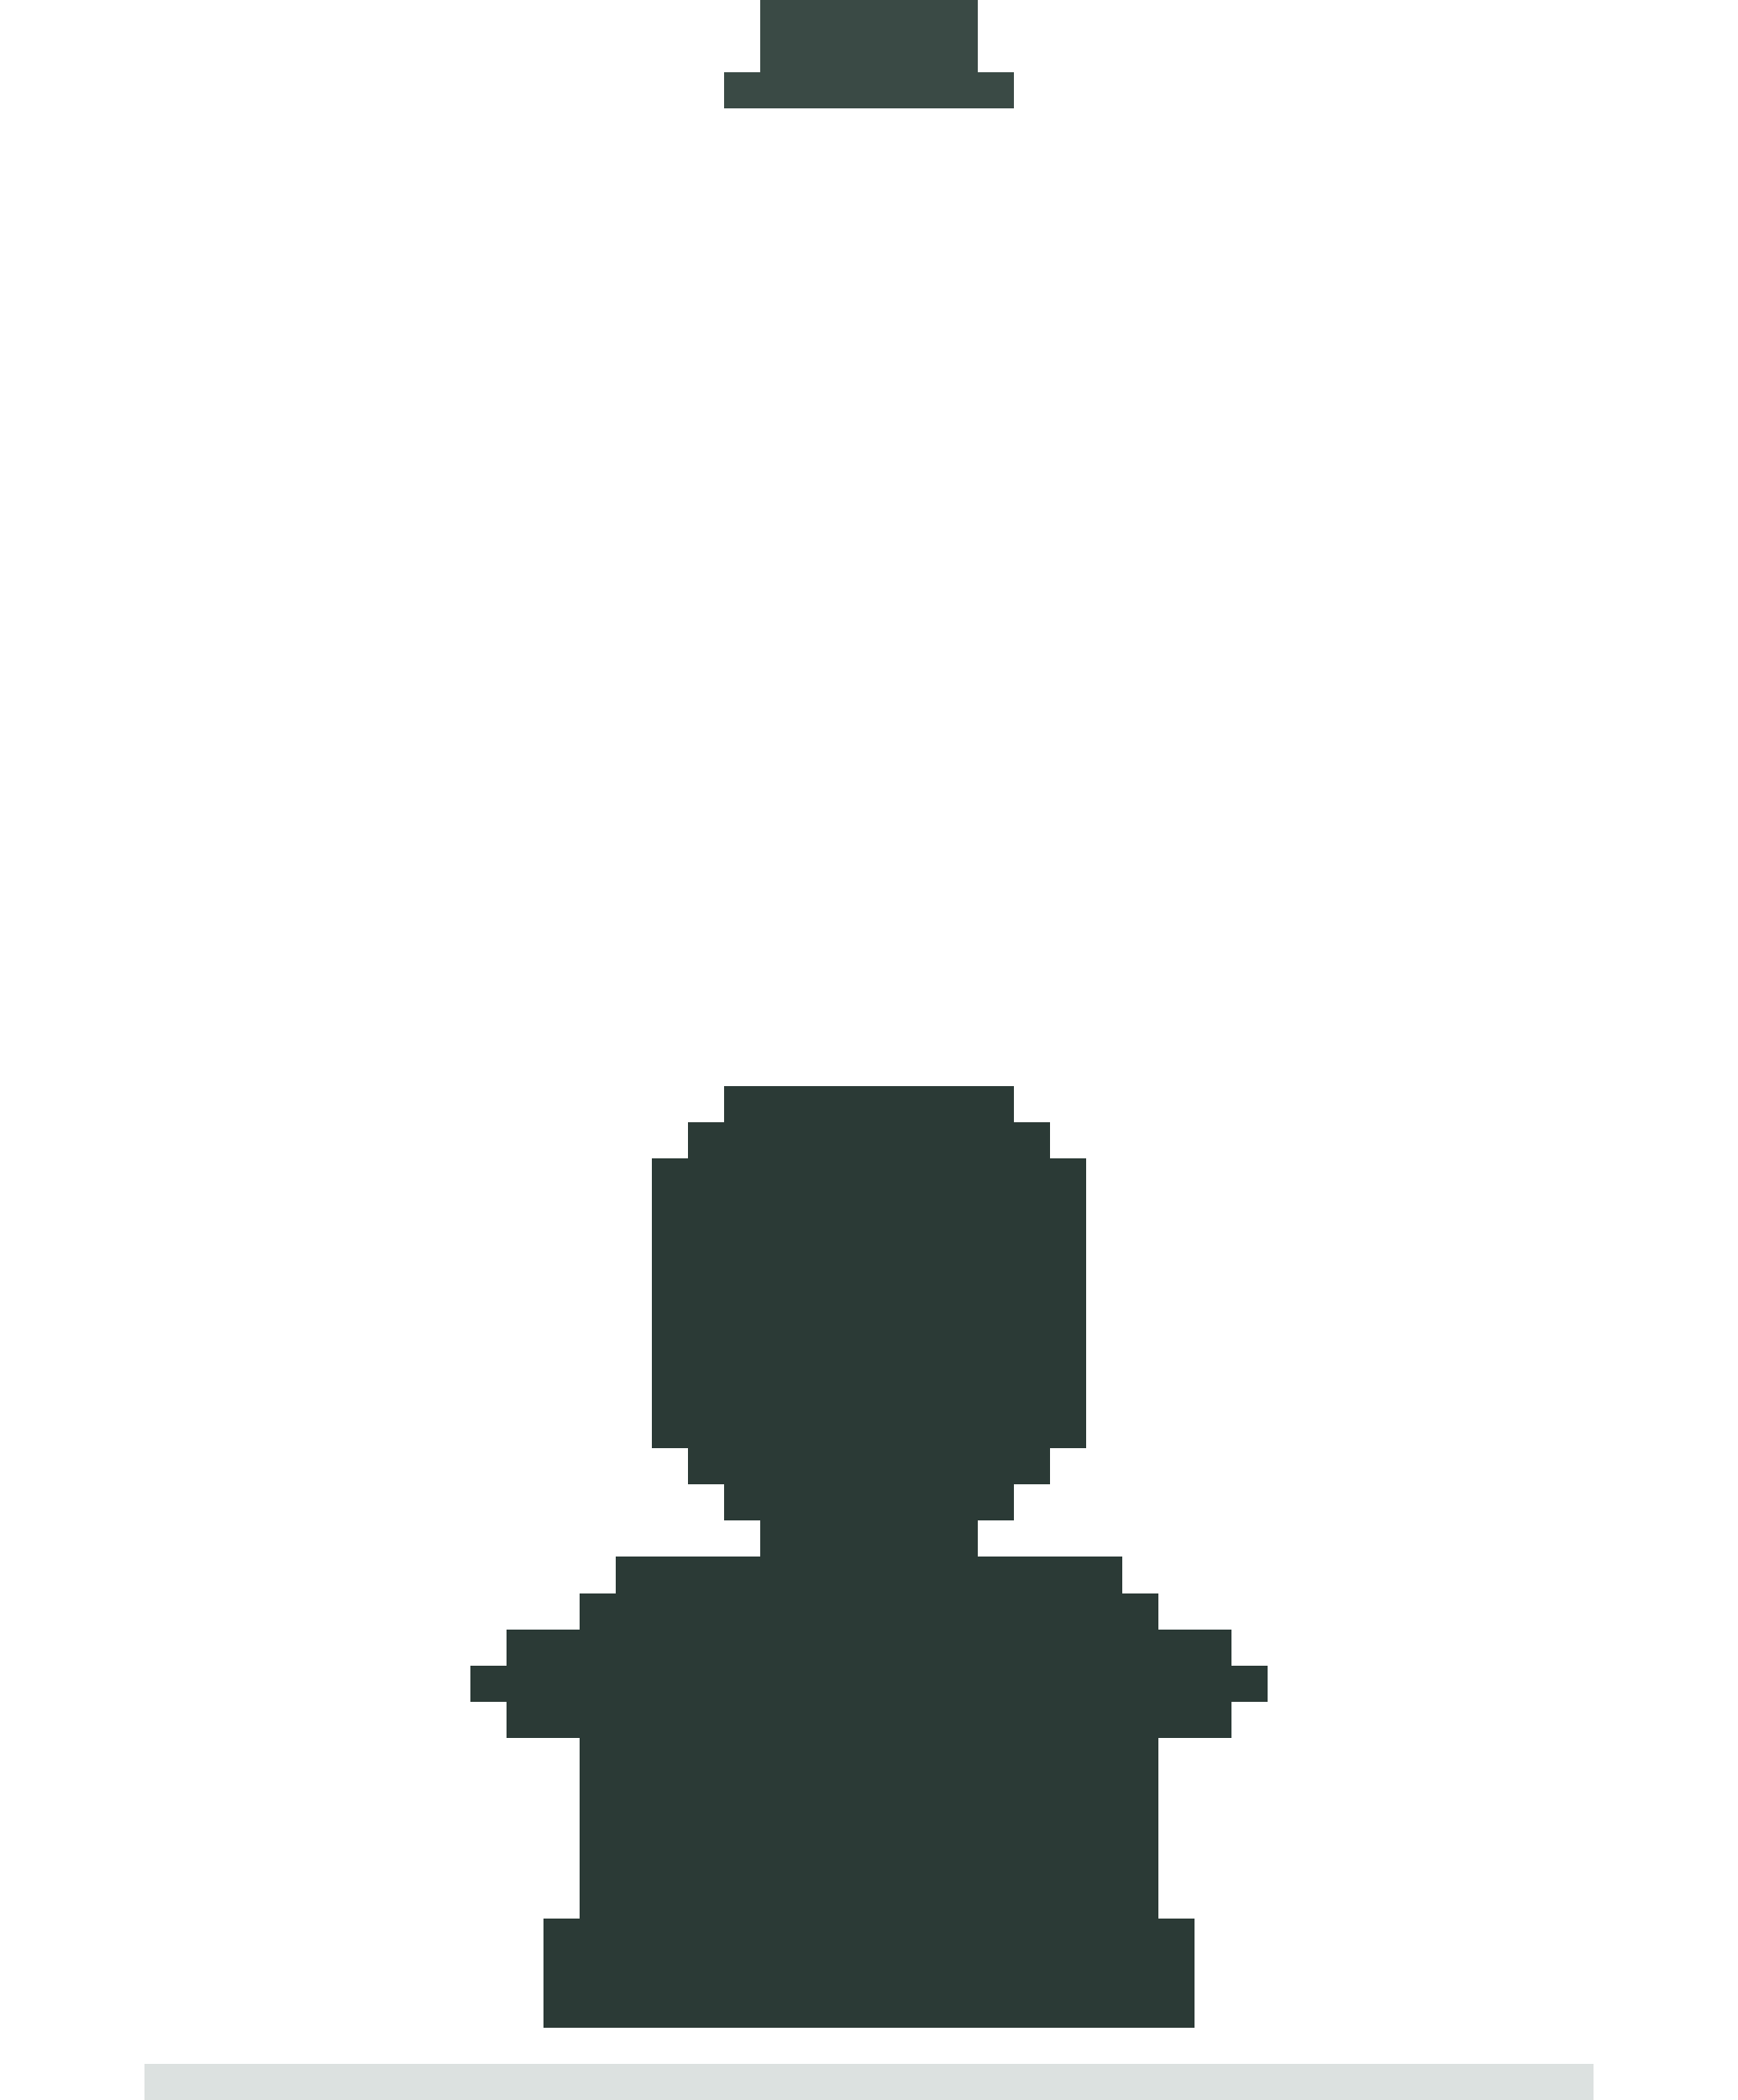
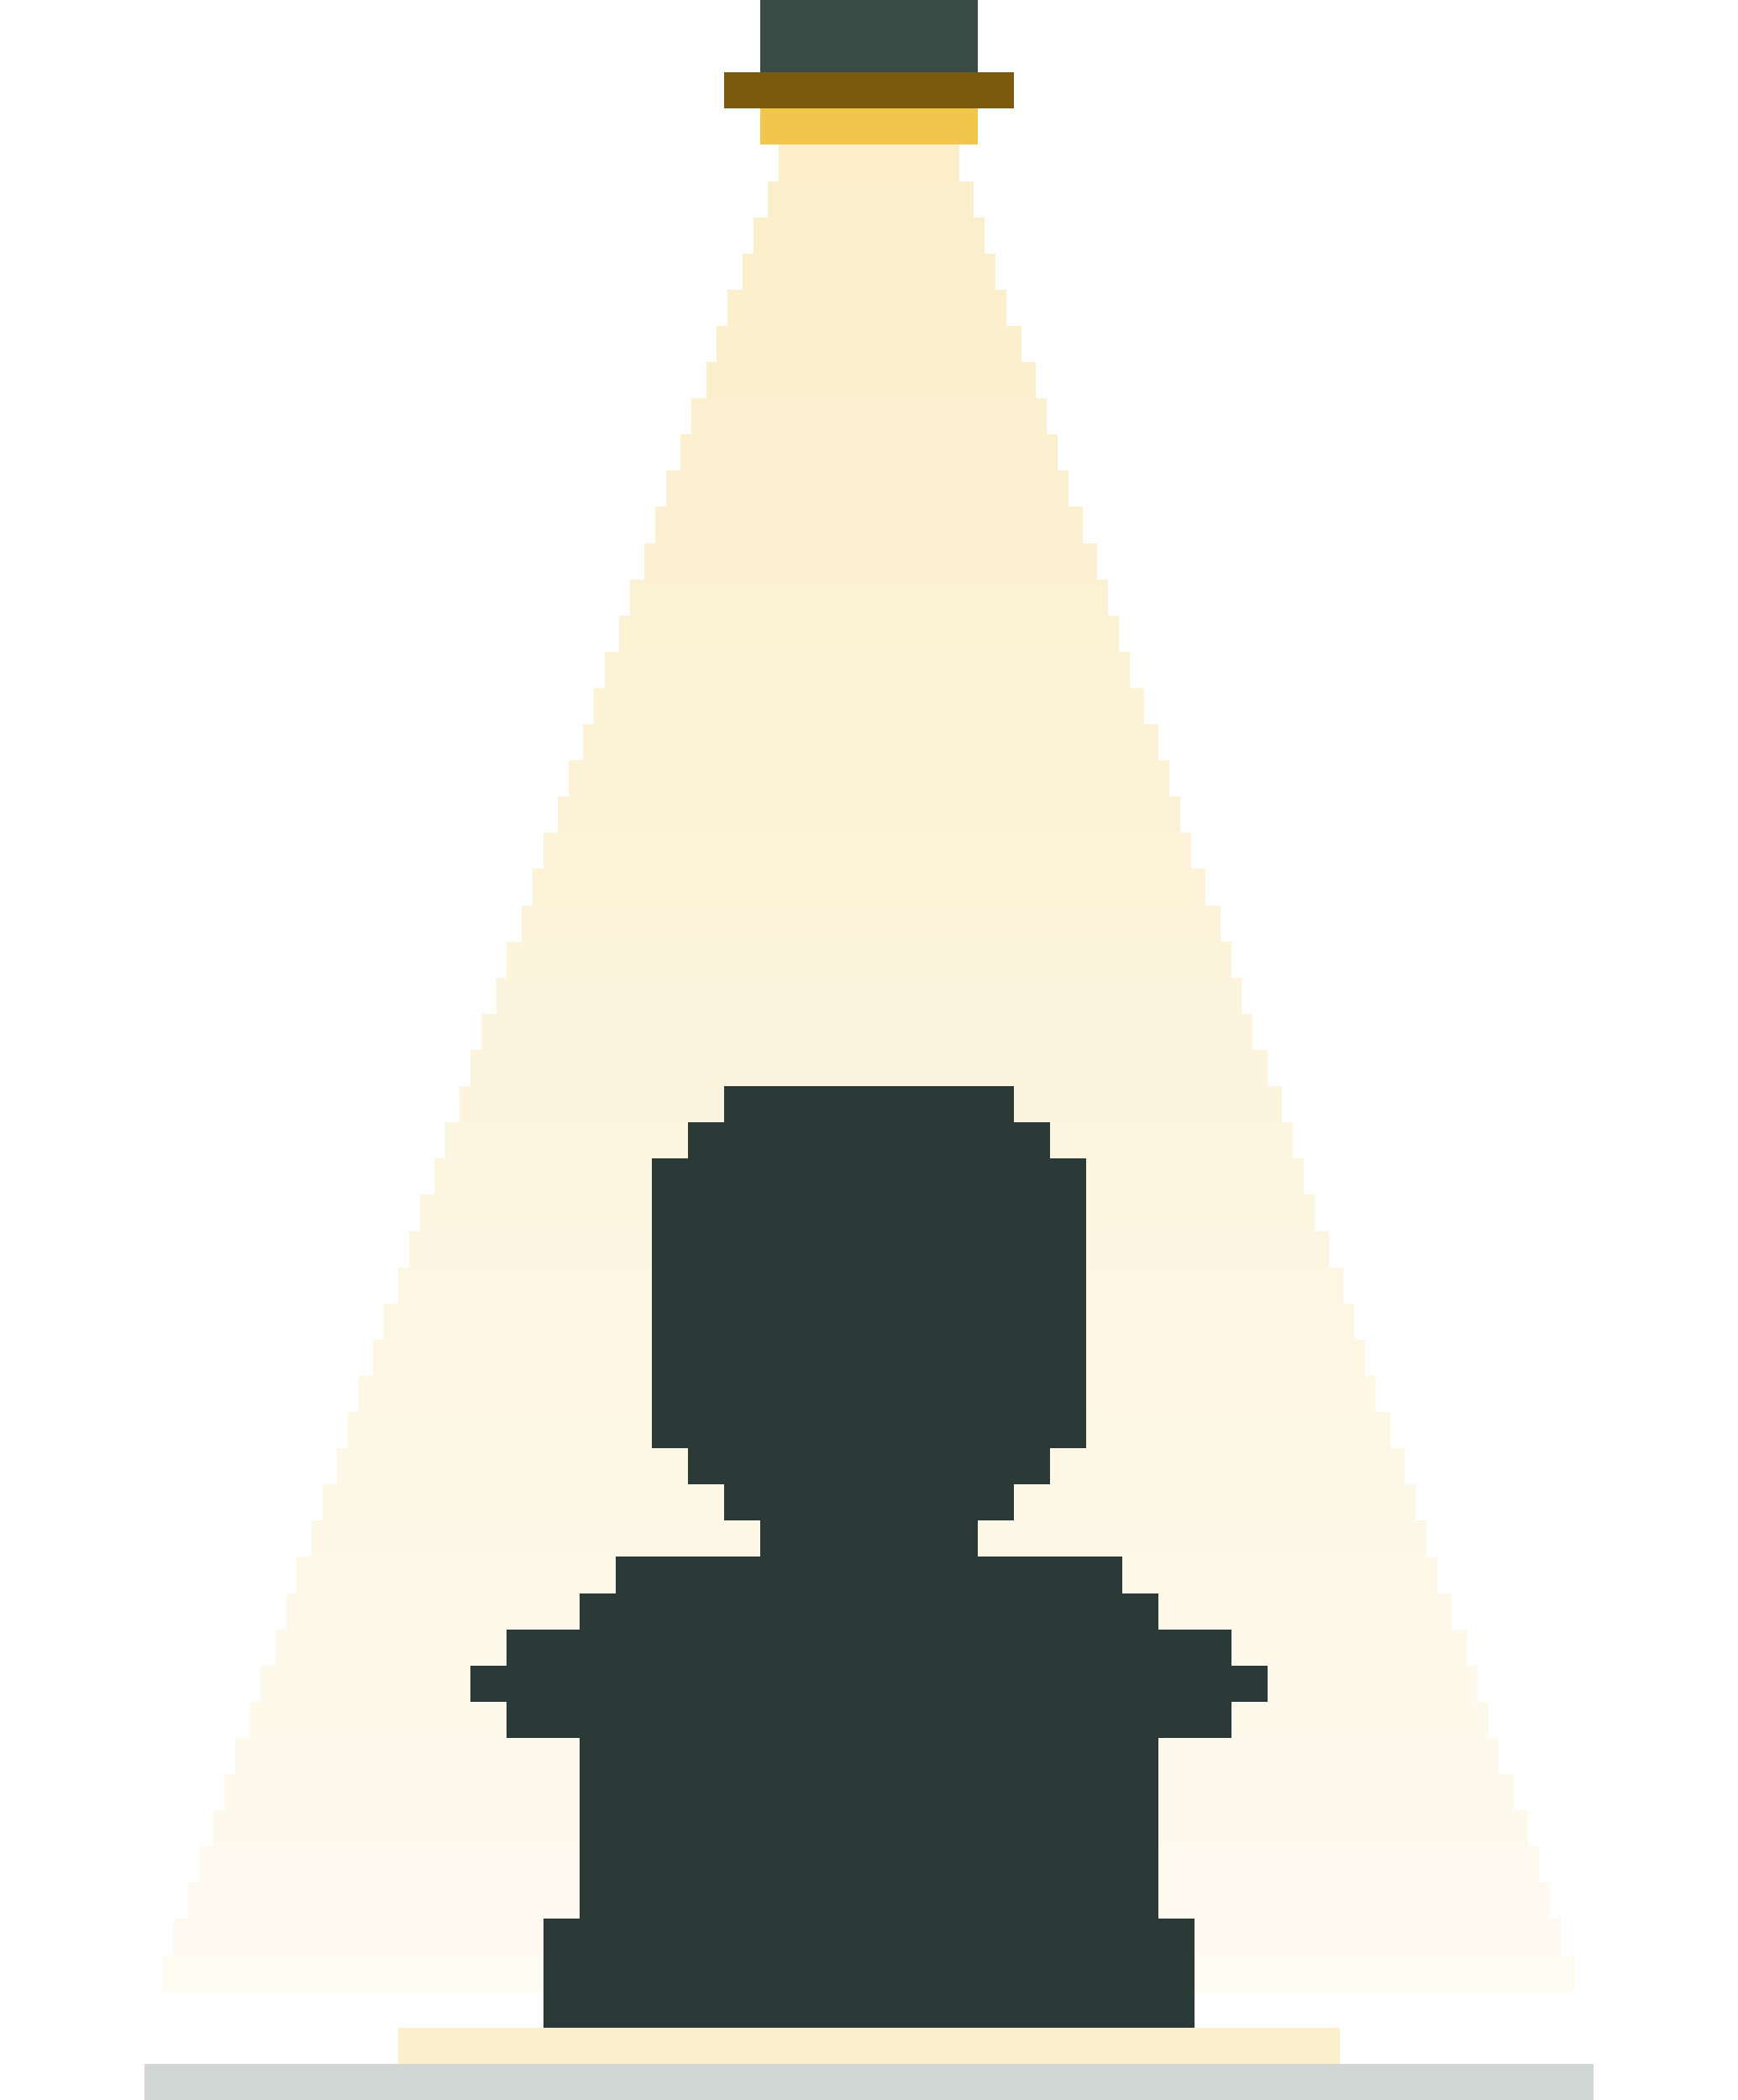
- <svg xmlns="http://www.w3.org/2000/svg" viewBox="0 0 48 58" shape-rendering="crispEdges" role="img" aria-label="還沒開燈">
+ <svg xmlns="http://www.w3.org/2000/svg" viewBox="0 0 48 58" shape-rendering="crispEdges" role="img" aria-label="聚光燈下還看不清楚的人">
+   <style>.beam{animation:sp0 1.1s steps(1) infinite}@keyframes sp0{0%,44%{opacity:.25}45%,89%{opacity:1}90%,100%{opacity:.6}}</style>
  <rect x="21" y="0" width="6" height="2" fill="#3A4A45" />
-   <rect x="20" y="2" width="8" height="1" fill="#3A4A45" />
+   <rect x="20" y="2" width="8" height="1" fill="#7A5A0E" />
+   <rect x="21" y="3" width="6" height="1" fill="#F0C64B" />
+   <g class="beam">
+     <rect x="21.5" y="4" width="5.0" height="1" fill="#F0C64B" opacity="0.300" />
+     <rect x="21.2" y="5" width="5.7" height="1" fill="#F0C64B" opacity="0.296" />
+     <rect x="20.8" y="6" width="6.4" height="1" fill="#F0C64B" opacity="0.291" />
+     <rect x="20.5" y="7" width="7.0" height="1" fill="#F0C64B" opacity="0.287" />
+     <rect x="20.1" y="8" width="7.7" height="1" fill="#F0C64B" opacity="0.282" />
+     <rect x="19.8" y="9" width="8.4" height="1" fill="#F0C64B" opacity="0.278" />
+     <rect x="19.5" y="10" width="9.1" height="1" fill="#F0C64B" opacity="0.274" />
+     <rect x="19.1" y="11" width="9.8" height="1" fill="#F0C64B" opacity="0.269" />
+     <rect x="18.8" y="12" width="10.4" height="1" fill="#F0C64B" opacity="0.265" />
+     <rect x="18.4" y="13" width="11.1" height="1" fill="#F0C64B" opacity="0.260" />
+     <rect x="18.1" y="14" width="11.8" height="1" fill="#F0C64B" opacity="0.256" />
+     <rect x="17.8" y="15" width="12.5" height="1" fill="#F0C64B" opacity="0.252" />
+     <rect x="17.4" y="16" width="13.2" height="1" fill="#F0C64B" opacity="0.247" />
+     <rect x="17.1" y="17" width="13.8" height="1" fill="#F0C64B" opacity="0.243" />
+     <rect x="16.7" y="18" width="14.5" height="1" fill="#F0C64B" opacity="0.238" />
+     <rect x="16.4" y="19" width="15.2" height="1" fill="#F0C64B" opacity="0.234" />
+     <rect x="16.1" y="20" width="15.9" height="1" fill="#F0C64B" opacity="0.230" />
+     <rect x="15.7" y="21" width="16.6" height="1" fill="#F0C64B" opacity="0.225" />
+     <rect x="15.4" y="22" width="17.2" height="1" fill="#F0C64B" opacity="0.221" />
+     <rect x="15.0" y="23" width="17.9" height="1" fill="#F0C64B" opacity="0.216" />
+     <rect x="14.7" y="24" width="18.6" height="1" fill="#F0C64B" opacity="0.212" />
+     <rect x="14.4" y="25" width="19.3" height="1" fill="#F0C64B" opacity="0.208" />
+     <rect x="14.0" y="26" width="20.0" height="1" fill="#F0C64B" opacity="0.203" />
+     <rect x="13.7" y="27" width="20.6" height="1" fill="#F0C64B" opacity="0.199" />
+     <rect x="13.3" y="28" width="21.3" height="1" fill="#F0C64B" opacity="0.194" />
+     <rect x="13.0" y="29" width="22.0" height="1" fill="#F0C64B" opacity="0.190" />
+     <rect x="12.7" y="30" width="22.7" height="1" fill="#F0C64B" opacity="0.186" />
+     <rect x="12.3" y="31" width="23.4" height="1" fill="#F0C64B" opacity="0.181" />
+     <rect x="12.0" y="32" width="24.0" height="1" fill="#F0C64B" opacity="0.177" />
+     <rect x="11.6" y="33" width="24.7" height="1" fill="#F0C64B" opacity="0.172" />
+     <rect x="11.3" y="34" width="25.4" height="1" fill="#F0C64B" opacity="0.168" />
+     <rect x="11.0" y="35" width="26.1" height="1" fill="#F0C64B" opacity="0.164" />
+     <rect x="10.6" y="36" width="26.8" height="1" fill="#F0C64B" opacity="0.159" />
+     <rect x="10.3" y="37" width="27.4" height="1" fill="#F0C64B" opacity="0.155" />
+     <rect x="9.9" y="38" width="28.1" height="1" fill="#F0C64B" opacity="0.150" />
+     <rect x="9.6" y="39" width="28.8" height="1" fill="#F0C64B" opacity="0.146" />
+     <rect x="9.3" y="40" width="29.5" height="1" fill="#F0C64B" opacity="0.142" />
+     <rect x="8.9" y="41" width="30.2" height="1" fill="#F0C64B" opacity="0.137" />
+     <rect x="8.6" y="42" width="30.8" height="1" fill="#F0C64B" opacity="0.133" />
+     <rect x="8.2" y="43" width="31.5" height="1" fill="#F0C64B" opacity="0.128" />
+     <rect x="7.9" y="44" width="32.2" height="1" fill="#F0C64B" opacity="0.124" />
+     <rect x="7.6" y="45" width="32.9" height="1" fill="#F0C64B" opacity="0.120" />
+     <rect x="7.2" y="46" width="33.6" height="1" fill="#F0C64B" opacity="0.115" />
+     <rect x="6.9" y="47" width="34.2" height="1" fill="#F0C64B" opacity="0.111" />
+     <rect x="6.5" y="48" width="34.9" height="1" fill="#F0C64B" opacity="0.106" />
+     <rect x="6.2" y="49" width="35.6" height="1" fill="#F0C64B" opacity="0.102" />
+     <rect x="5.9" y="50" width="36.3" height="1" fill="#F0C64B" opacity="0.098" />
+     <rect x="5.5" y="51" width="37.0" height="1" fill="#F0C64B" opacity="0.093" />
+     <rect x="5.2" y="52" width="37.6" height="1" fill="#F0C64B" opacity="0.089" />
+     <rect x="4.8" y="53" width="38.3" height="1" fill="#F0C64B" opacity="0.084" />
+     <rect x="4.5" y="54" width="39.0" height="1" fill="#F0C64B" opacity="0.080" />
+   </g>
  <rect x="20" y="30" width="8" height="1" fill="#2B3A36" />
  <rect x="19" y="31" width="10" height="1" fill="#2B3A36" />
  <rect x="18" y="32" width="12" height="1" fill="#2B3A36" />
  <rect x="18" y="33" width="12" height="1" fill="#2B3A36" />
  <rect x="18" y="34" width="12" height="1" fill="#2B3A36" />
  <rect x="18" y="35" width="12" height="1" fill="#2B3A36" />
  <rect x="18" y="36" width="12" height="1" fill="#2B3A36" />
  <rect x="18" y="37" width="12" height="1" fill="#2B3A36" />
  <rect x="18" y="38" width="12" height="1" fill="#2B3A36" />
  <rect x="18" y="39" width="12" height="1" fill="#2B3A36" />
  <rect x="19" y="40" width="10" height="1" fill="#2B3A36" />
  <rect x="20" y="41" width="8" height="1" fill="#2B3A36" />
  <rect x="21" y="42" width="6" height="1" fill="#2B3A36" />
  <rect x="17" y="43" width="14" height="1" fill="#2B3A36" />
  <rect x="16" y="44" width="16" height="1" fill="#2B3A36" />
  <rect x="14" y="45" width="20" height="1" fill="#2B3A36" />
  <rect x="13" y="46" width="22" height="1" fill="#2B3A36" />
  <rect x="14" y="47" width="20" height="1" fill="#2B3A36" />
  <rect x="16" y="48" width="16" height="1" fill="#2B3A36" />
  <rect x="16" y="49" width="16" height="1" fill="#2B3A36" />
  <rect x="16" y="50" width="16" height="1" fill="#2B3A36" />
  <rect x="16" y="51" width="16" height="1" fill="#2B3A36" />
  <rect x="16" y="52" width="16" height="1" fill="#2B3A36" />
  <rect x="15" y="53" width="18" height="1" fill="#2B3A36" />
  <rect x="15" y="54" width="18" height="1" fill="#2B3A36" />
  <rect x="15" y="55" width="18" height="1" fill="#2B3A36" />
-   <rect x="4" y="57" width="40" height="1" fill="#8A9C96" opacity=".3" />
+   <rect x="11" y="56" width="26" height="1" fill="#F0C64B" opacity=".28" />
+   <rect x="4" y="57" width="40" height="1" fill="#8A9C96" opacity=".4" />
</svg>
